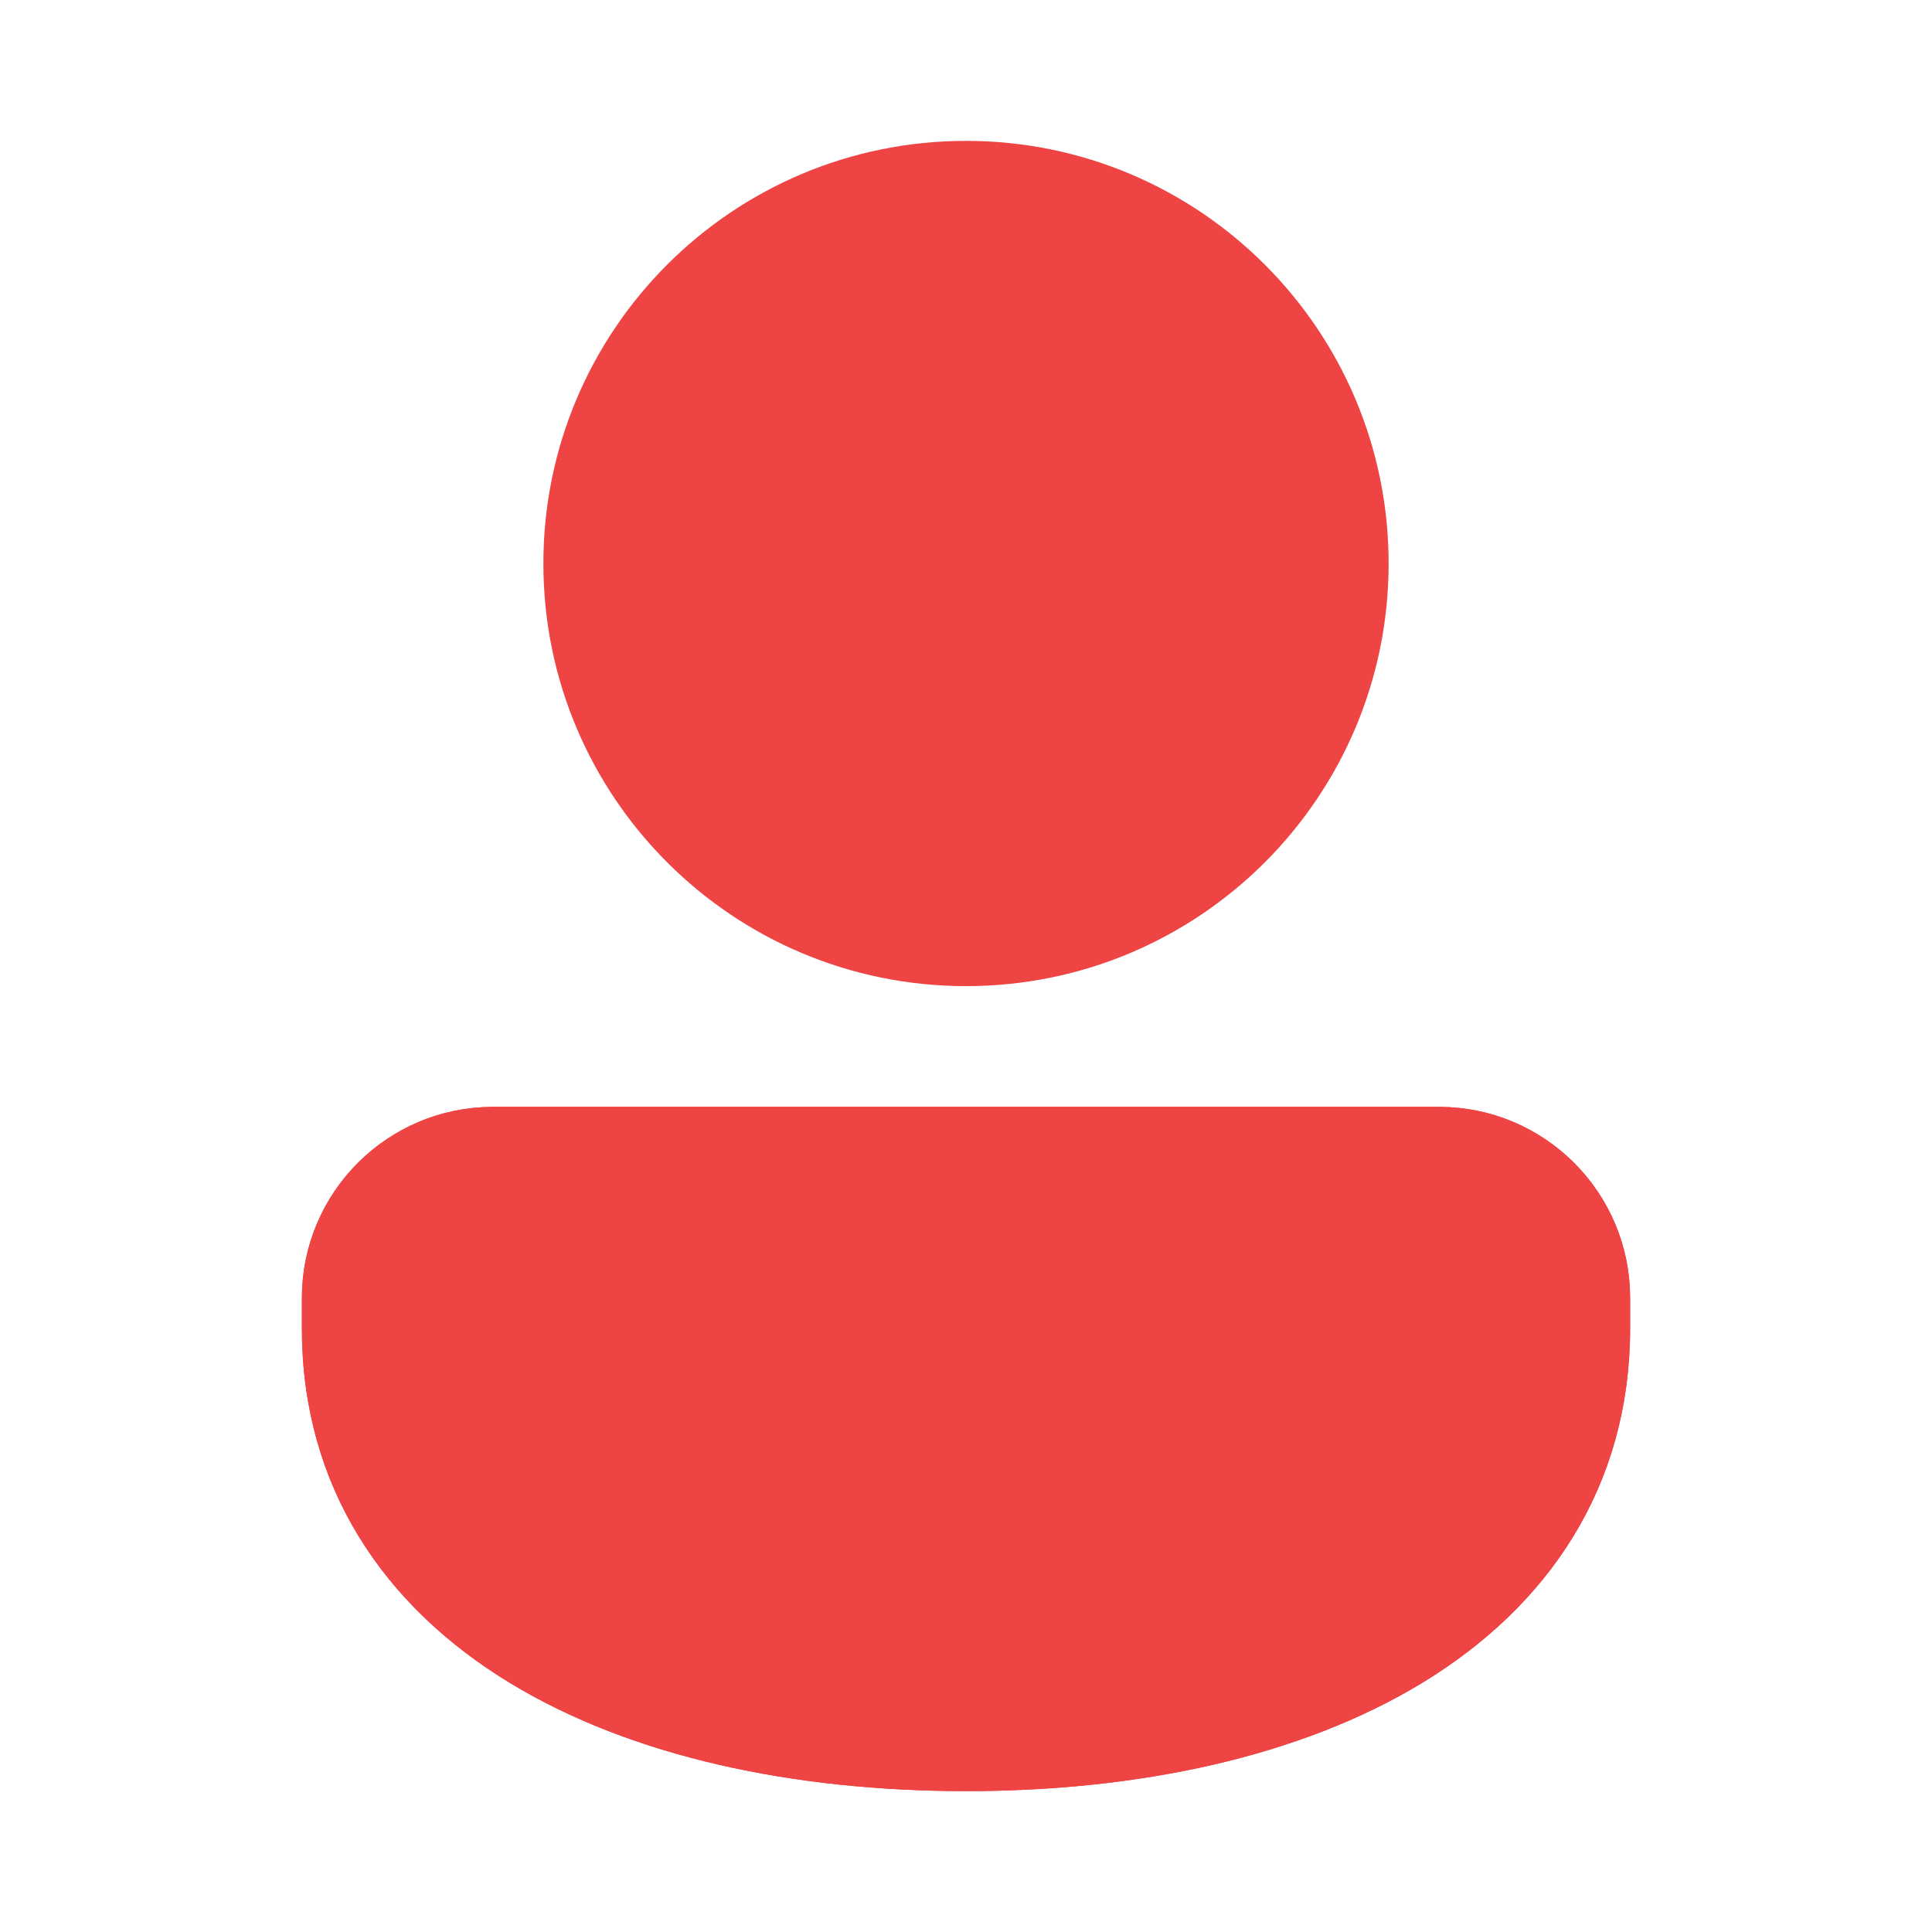
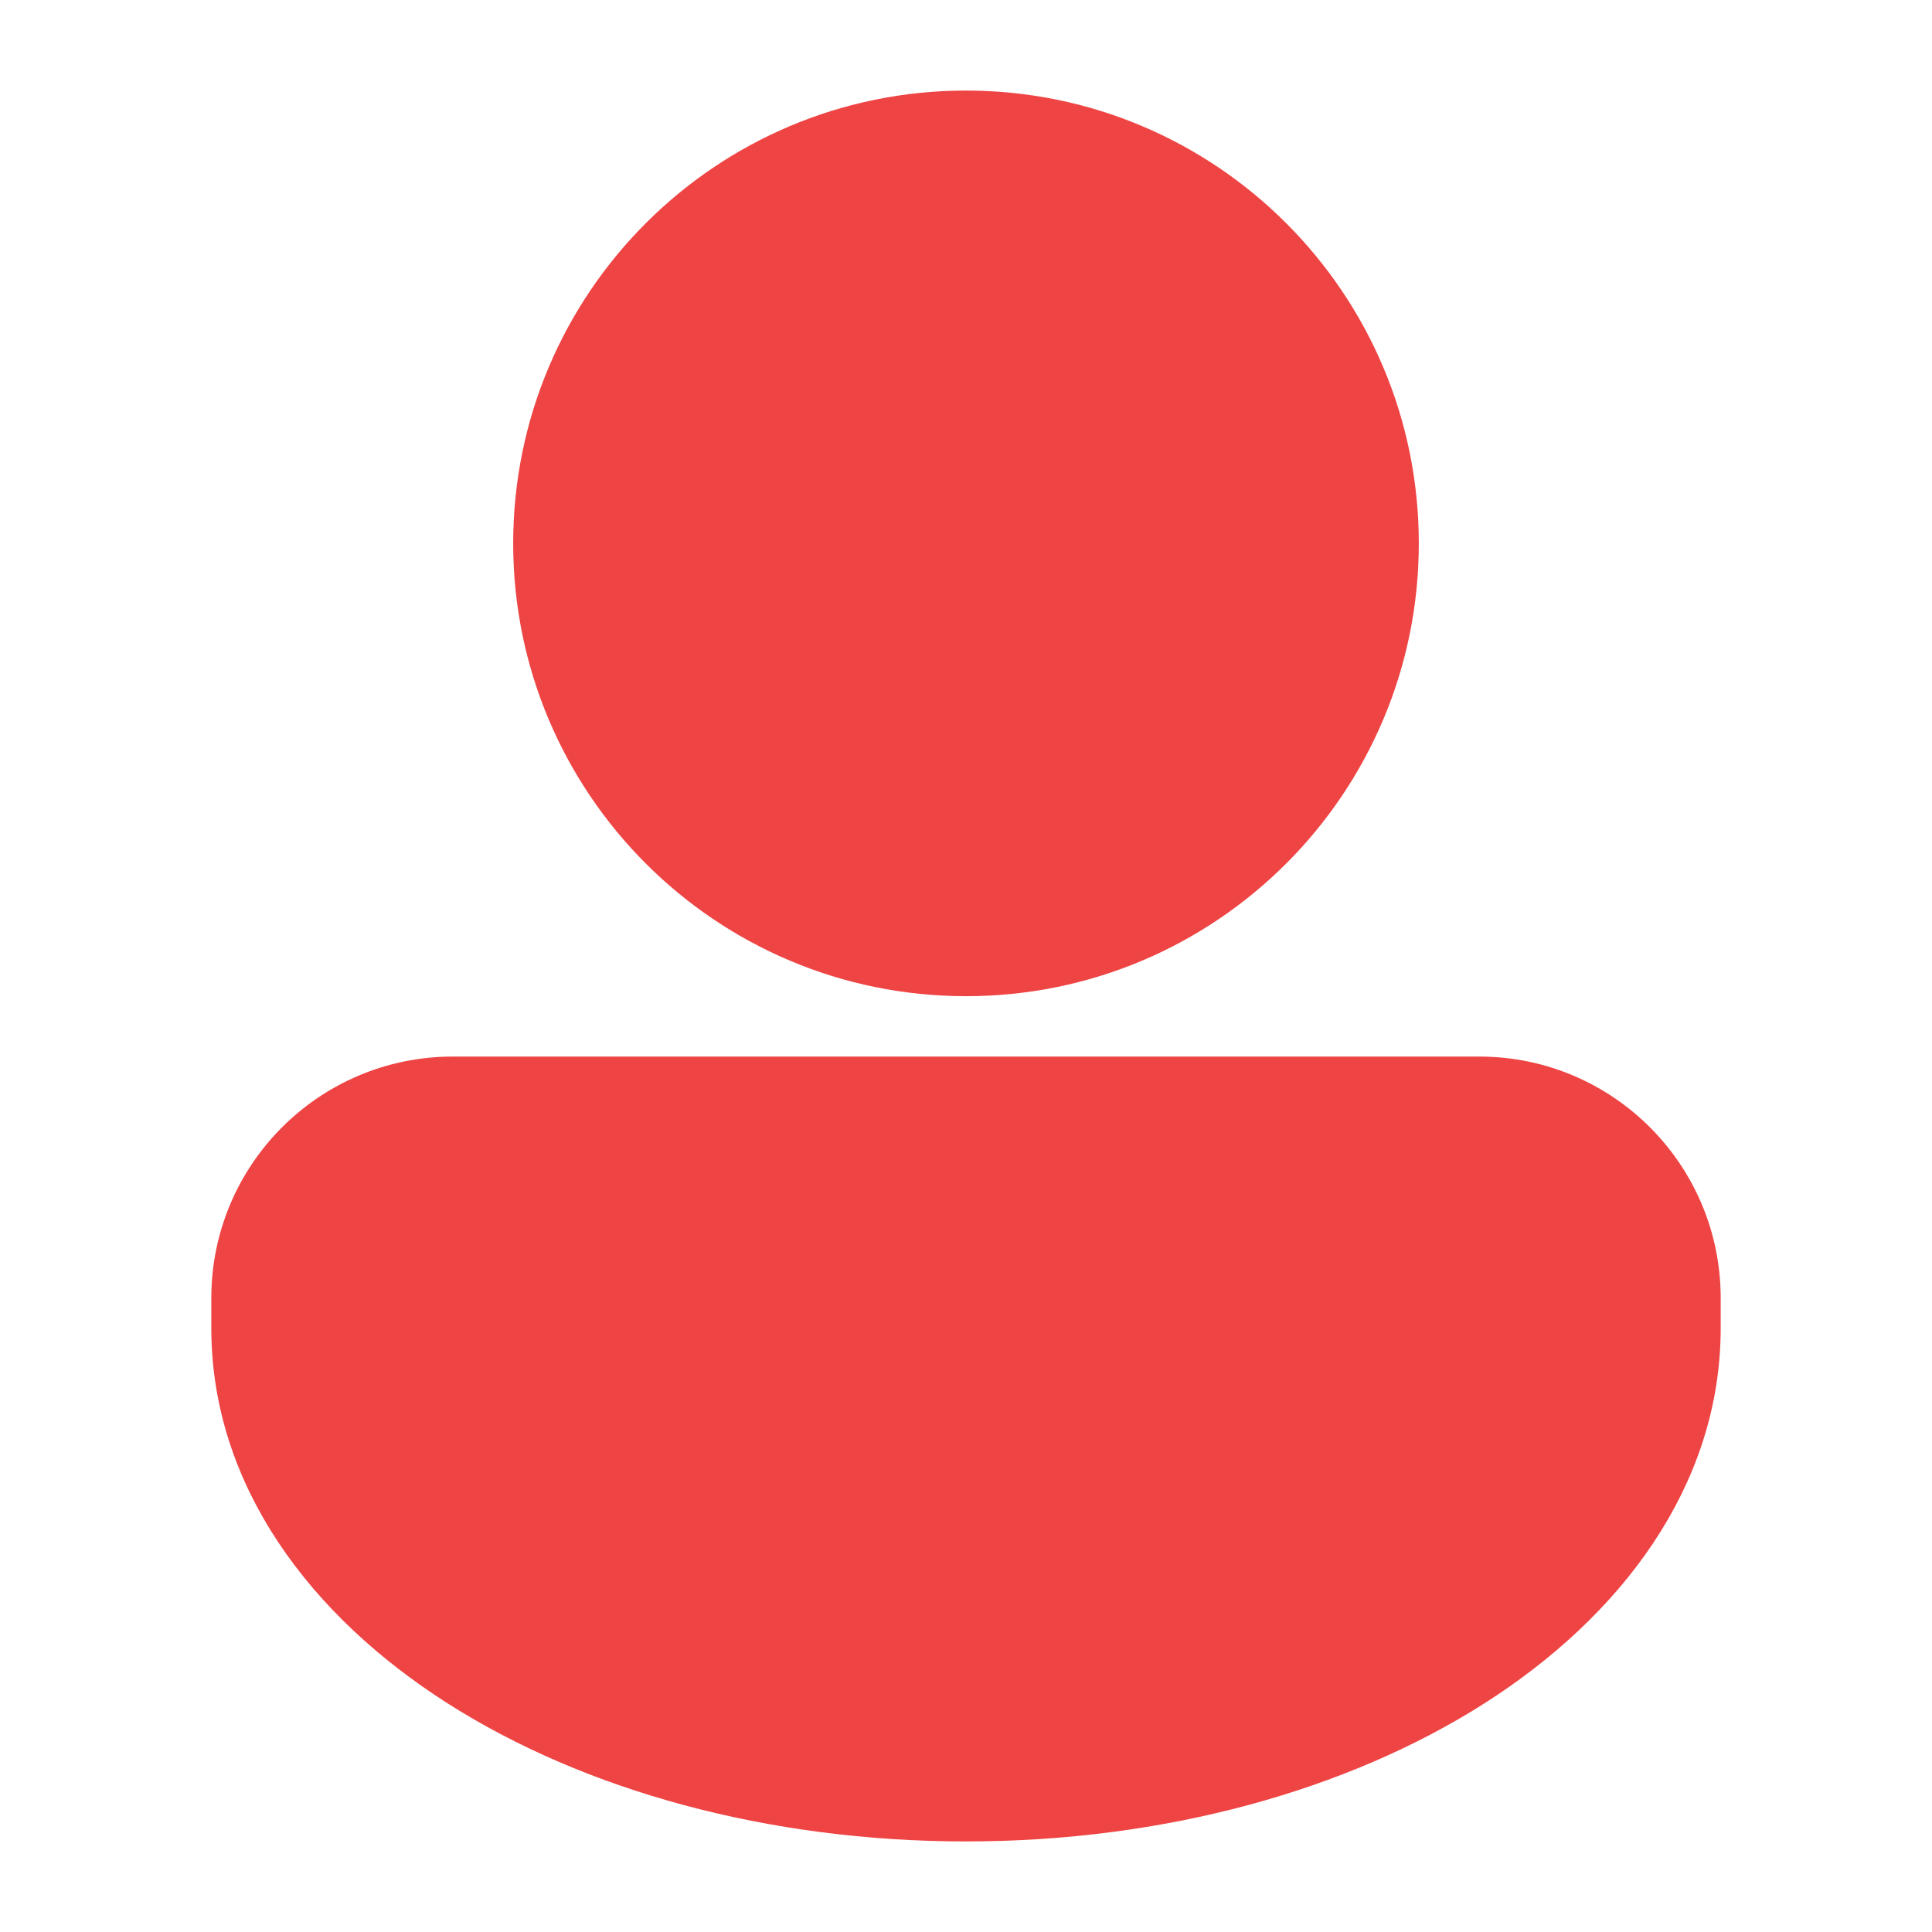
- <svg xmlns="http://www.w3.org/2000/svg" aria-hidden="true" role="img" class="iconify iconify--fluent-color" width="56" height="56" viewBox="0 0 48 48" style="color: rgb(239, 68, 68); width: 56px; height: 56px;" id="person-48" stroke="#EF4444" fill="#EF4444">
-   <g fill="none">
-     <path fill="#EF4444" d="M12.25 28A4.25 4.25 0 0 0 8 32.249V33c0 3.756 1.942 6.567 4.92 8.38C15.85 43.163 19.786 44 24 44s8.15-.837 11.08-2.62C38.058 39.567 40 36.756 40 33v-.751A4.25 4.25 0 0 0 35.75 28z" />
-     <path fill="#EF4444" d="M12.25 28A4.25 4.25 0 0 0 8 32.249V33c0 3.756 1.942 6.567 4.92 8.38C15.85 43.163 19.786 44 24 44s8.15-.837 11.08-2.62C38.058 39.567 40 36.756 40 33v-.751A4.25 4.25 0 0 0 35.75 28z" />
-     <path fill="#EF4444" d="M24 4c-5.523 0-10 4.477-10 10s4.477 10 10 10s10-4.477 10-10S29.523 4 24 4" />
-     <defs>
-       <linearGradient id="iconifyReact21455" x1="15.61" x2="20.779" y1="30.127" y2="46.635" gradientUnits="userSpaceOnUse">
-         <stop offset=".125" stop-color="#9C6CFE" />
-         <stop offset="1" stop-color="#7A41DC" />
-       </linearGradient>
-       <linearGradient id="iconifyReact21456" x1="24" x2="31.238" y1="26.095" y2="53.143" gradientUnits="userSpaceOnUse">
-         <stop stop-color="#885EDB" stop-opacity="0" />
-         <stop offset="1" stop-color="#E362F8" />
-       </linearGradient>
-       <linearGradient id="iconifyReact21457" x1="18.756" x2="28.949" y1="6.659" y2="22.934" gradientUnits="userSpaceOnUse">
-         <stop offset=".125" stop-color="#9C6CFE" />
-         <stop offset="1" stop-color="#7A41DC" />
-       </linearGradient>
-     </defs>
-   </g>
+ <svg xmlns="http://www.w3.org/2000/svg" aria-hidden="true" role="img" class="iconify iconify--fluent" width="56" height="56" viewBox="0 0 32 32" style="color: rgb(239, 68, 68); width: 56px; height: 56px;" id="person-32-filled" stroke="#EF4444" fill="#EF4444">
+   <path fill="#EF4444" d="M16 16a7 7 0 1 0 0-14a7 7 0 0 0 0 14m-8.5 2A3.5 3.5 0 0 0 4 21.5v.5c0 2.393 1.523 4.417 3.685 5.793C9.859 29.177 12.802 30 16 30s6.14-.823 8.315-2.207C26.477 26.417 28 24.393 28 22v-.5a3.5 3.5 0 0 0-3.5-3.5z" />
</svg>
